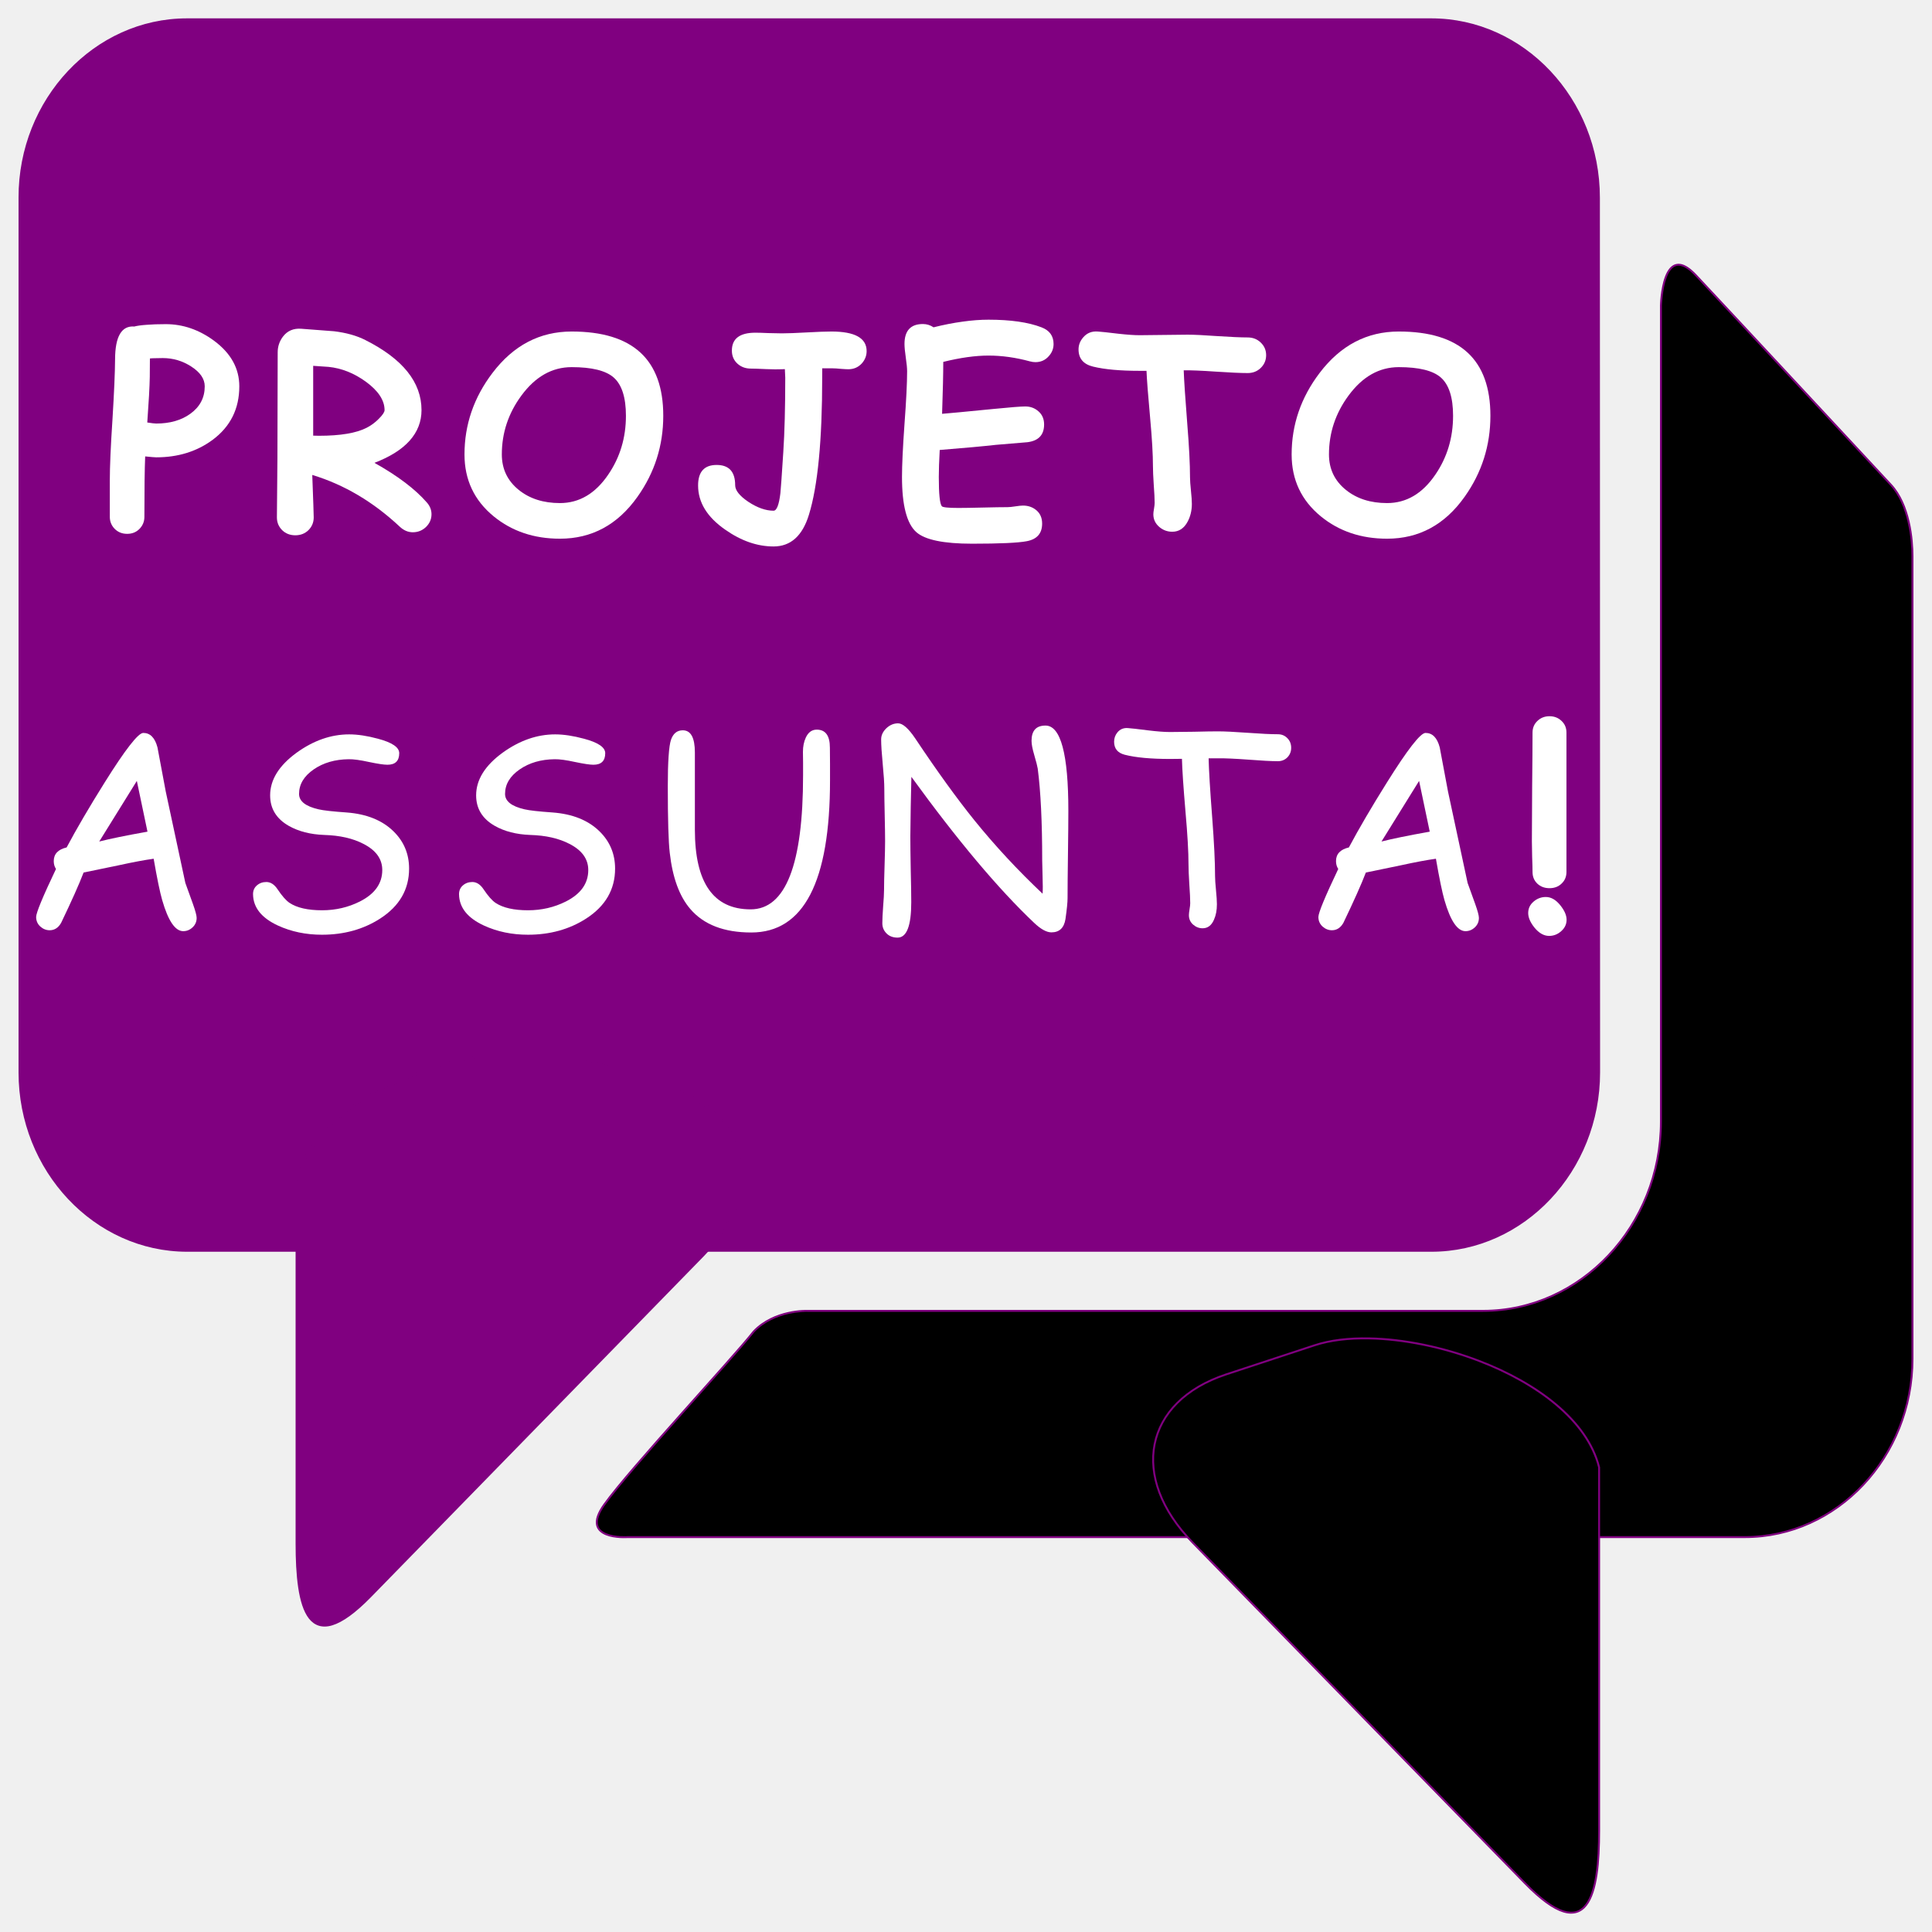
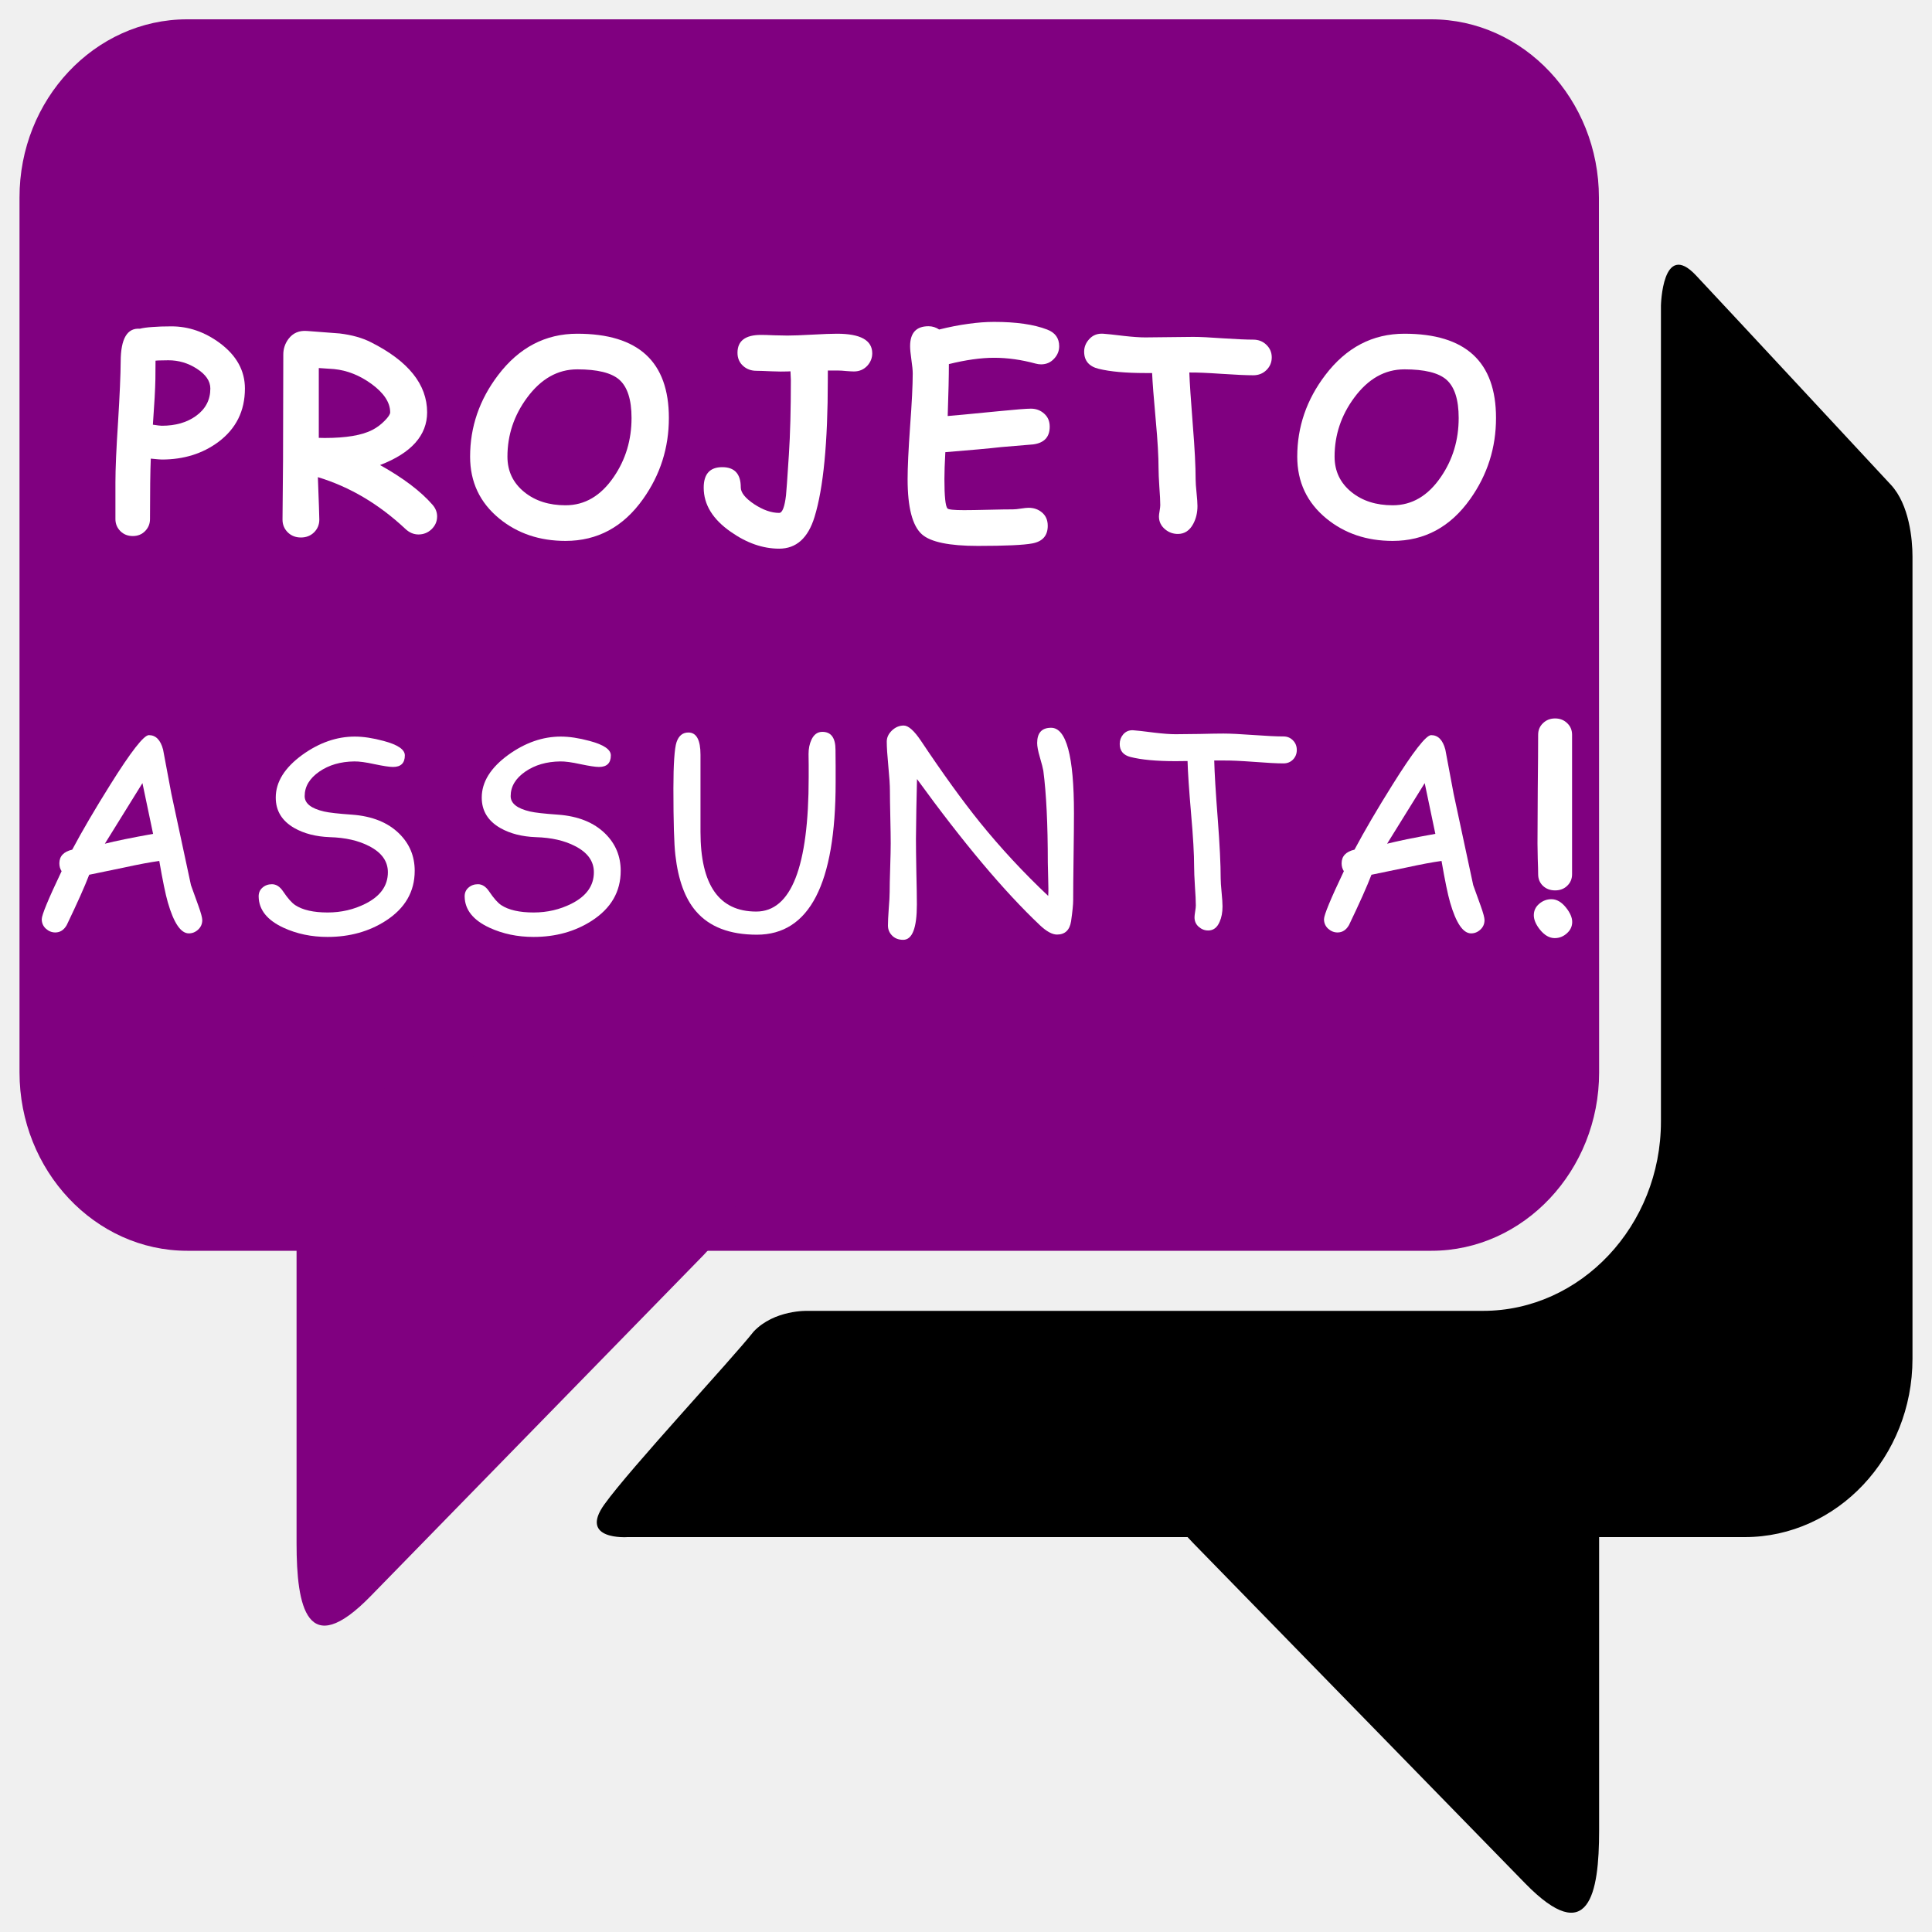
<svg xmlns="http://www.w3.org/2000/svg" version="1.1" x="0px" y="0px" viewBox="0 0 1000 1000" enable-background="new 0 0 1000 1000" xml:space="preserve" id="svg14">
  <defs id="defs18">
+     <rect id="rect54" height="444.898" width="1144.218" y="72.109" x="-180.952" />
    <rect x="92.517" y="337.415" width="627.211" height="219.048" id="rect28" />
  </defs>
  <g id="g12" style="fill:#800080">
-     <g style="opacity:1" id="g50">
-       <path id="path52" d="m 827.7,555.1 c 0,50.8 -39.1,92.3 -86.8,92.3 h -644 c -47.7,0 -86.8,-41.5 -86.8,-92.3 V 102.3 C 10,51.5 49.1,10 96.8,10 h 644 c 47.8,0 86.8,41.5 86.8,92.3 z" style="color:#000000;font-style:normal;font-variant:normal;font-weight:normal;font-stretch:normal;font-size:medium;line-height:normal;font-family:sans-serif;font-variant-ligatures:normal;font-variant-position:normal;font-variant-caps:normal;font-variant-numeric:normal;font-variant-alternates:normal;font-variant-east-asian:normal;font-feature-settings:normal;font-variation-settings:normal;text-indent:0;text-align:start;text-decoration:none;text-decoration-line:none;text-decoration-style:solid;text-decoration-color:#000000;letter-spacing:normal;word-spacing:normal;text-transform:none;writing-mode:lr-tb;direction:ltr;text-orientation:mixed;dominant-baseline:auto;baseline-shift:baseline;text-anchor:start;white-space:normal;shape-padding:0;shape-margin:0;inline-size:0;clip-rule:nonzero;display:inline;overflow:visible;visibility:visible;isolation:auto;mix-blend-mode:normal;color-interpolation:sRGB;color-interpolation-filters:linearRGB;solid-color:#000000;solid-opacity:1;vector-effect:none;fill:#800080;fill-opacity:1;fill-rule:nonzero;stroke-width:1;stroke-linecap:butt;stroke-linejoin:miter;stroke-miterlimit:4;stroke-dasharray:none;stroke-dashoffset:0;stroke-opacity:1.0;color-rendering:auto;image-rendering:auto;shape-rendering:auto;text-rendering:auto;enable-background:accumulate;stop-color:#000000;stop-opacity:1;stroke:none;" />
-       <path id="path54" d="M 96.801 9.5 C 48.811 9.5 9.499 51.244 9.6 102.301 L 9.6 555.1 C 9.6 606.156 48.91 647.9 96.9 647.9 L 740.9 647.9 C 788.89 647.9 828.199 606.156 828.199 555.1 L 828.1 102.301 C 828.1 51.245 788.89 9.5 740.801 9.5 L 96.801 9.5 z M 96.801 10.5 L 740.801 10.5 C 788.311 10.5 827.1 51.757 827.1 102.301 L 827.199 555.1 C 827.199 605.643 788.31 646.9 740.9 646.9 L 96.9 646.9 C 49.49 646.9 10.6 605.643 10.6 555.1 L 10.6 102.299 C 10.5 51.756 49.391 10.5 96.801 10.5 z " style="color:#000000;font-style:normal;font-variant:normal;font-weight:normal;font-stretch:normal;font-size:medium;line-height:normal;font-family:sans-serif;font-variant-ligatures:normal;font-variant-position:normal;font-variant-caps:normal;font-variant-numeric:normal;font-variant-alternates:normal;font-variant-east-asian:normal;font-feature-settings:normal;font-variation-settings:normal;text-indent:0;text-align:start;text-decoration:none;text-decoration-line:none;text-decoration-style:solid;text-decoration-color:#000000;letter-spacing:normal;word-spacing:normal;text-transform:none;writing-mode:lr-tb;direction:ltr;text-orientation:mixed;dominant-baseline:auto;baseline-shift:baseline;text-anchor:start;white-space:normal;shape-padding:0;shape-margin:0;inline-size:0;clip-rule:nonzero;display:inline;overflow:visible;visibility:visible;isolation:auto;mix-blend-mode:normal;color-interpolation:sRGB;color-interpolation-filters:linearRGB;solid-color:#000000;solid-opacity:1;vector-effect:none;fill-opacity:1;fill-rule:nonzero;stroke-width:1;stroke-linecap:butt;stroke-linejoin:miter;stroke-miterlimit:4;stroke-dasharray:none;stroke-dashoffset:0;stroke-opacity:1.0;color-rendering:auto;image-rendering:auto;shape-rendering:auto;text-rendering:auto;enable-background:accumulate;stop-color:#000000;stop-opacity:1;stroke:none;" />
-     </g>
-     <g style="opacity:1" id="g56">
-       <path id="path58" d="m 191.8,826.2 c -33,33.8 -38.3,5.3 -38.3,-27.3 V 610.8 C 165.7,562 258.2,533.6 300.7,547.7 l 45.9,15.2 c 42.5,14.1 50.3,53.2 17.3,87 z" style="color:#000000;font-style:normal;font-variant:normal;font-weight:normal;font-stretch:normal;font-size:medium;line-height:normal;font-family:sans-serif;font-variant-ligatures:normal;font-variant-position:normal;font-variant-caps:normal;font-variant-numeric:normal;font-variant-alternates:normal;font-variant-east-asian:normal;font-feature-settings:normal;font-variation-settings:normal;text-indent:0;text-align:start;text-decoration:none;text-decoration-line:none;text-decoration-style:solid;text-decoration-color:#000000;letter-spacing:normal;word-spacing:normal;text-transform:none;writing-mode:lr-tb;direction:ltr;text-orientation:mixed;dominant-baseline:auto;baseline-shift:baseline;text-anchor:start;white-space:normal;shape-padding:0;shape-margin:0;inline-size:0;clip-rule:nonzero;display:inline;overflow:visible;visibility:visible;isolation:auto;mix-blend-mode:normal;color-interpolation:sRGB;color-interpolation-filters:linearRGB;solid-color:#000000;solid-opacity:1;vector-effect:none;fill:#800080;fill-opacity:1;fill-rule:nonzero;stroke-width:1;stroke-linecap:butt;stroke-linejoin:miter;stroke-miterlimit:4;stroke-dasharray:none;stroke-dashoffset:0;stroke-opacity:1.0;color-rendering:auto;image-rendering:auto;shape-rendering:auto;text-rendering:auto;enable-background:accumulate;stop-color:#000000;stop-opacity:1;stroke:none;" />
-       <path id="path60" d="M 272.365 543.596 C 254.585 543.926 234.338 548.027 215.559 555.195 C 185.512 566.665 159.182 586.013 153.016 610.68 L 153 610.738 L 153 798.9 C 153 807.064 153.331 814.977 154.35 821.746 C 155.368 828.515 157.059 834.146 159.881 837.758 C 162.703 841.369 166.756 842.872 172.039 841.256 C 177.322 839.64 183.879 835.029 192.158 826.549 L 364.258 650.25 C 380.839 633.267 387.23 614.875 384.053 598.914 C 380.876 582.954 368.13 569.516 346.758 562.426 L 300.857 547.225 C 292.814 544.556 283.034 543.398 272.365 543.596 z M 272.393 544.615 C 282.975 544.416 292.649 545.555 300.543 548.174 L 346.443 563.375 C 367.571 570.384 379.974 583.545 383.072 599.109 C 386.17 614.674 379.962 632.734 363.543 649.551 L 191.441 825.852 C 183.221 834.272 176.74 838.773 171.748 840.301 C 166.756 841.828 163.298 840.506 160.67 837.143 C 158.042 833.779 156.344 828.285 155.338 821.598 C 154.332 814.911 154 807.037 154 798.9 L 154 610.879 C 160.054 586.766 186.056 567.527 215.916 556.129 C 234.59 549.001 254.755 544.948 272.393 544.615 z " style="color:#000000;font-style:normal;font-variant:normal;font-weight:normal;font-stretch:normal;font-size:medium;line-height:normal;font-family:sans-serif;font-variant-ligatures:normal;font-variant-position:normal;font-variant-caps:normal;font-variant-numeric:normal;font-variant-alternates:normal;font-variant-east-asian:normal;font-feature-settings:normal;font-variation-settings:normal;text-indent:0;text-align:start;text-decoration:none;text-decoration-line:none;text-decoration-style:solid;text-decoration-color:#000000;letter-spacing:normal;word-spacing:normal;text-transform:none;writing-mode:lr-tb;direction:ltr;text-orientation:mixed;dominant-baseline:auto;baseline-shift:baseline;text-anchor:start;white-space:normal;shape-padding:0;shape-margin:0;inline-size:0;clip-rule:nonzero;display:inline;overflow:visible;visibility:visible;isolation:auto;mix-blend-mode:normal;color-interpolation:sRGB;color-interpolation-filters:linearRGB;solid-color:#000000;solid-opacity:1;vector-effect:none;fill-opacity:1;fill-rule:nonzero;stroke-width:1;stroke-linecap:butt;stroke-linejoin:miter;stroke-miterlimit:4;stroke-dasharray:none;stroke-dashoffset:0;stroke-opacity:1.0;color-rendering:auto;image-rendering:auto;shape-rendering:auto;text-rendering:auto;enable-background:accumulate;stop-color:#000000;stop-opacity:1;stroke:none;" />
-     </g>
-     <g style="opacity:1" id="g62">
-       <path id="path64" d="m 877.8,142.5 c -17.4,-18.5 -18.1,15.7 -18.1,15.7 v 422.3 c 0,53.9 -41.5,98 -92.1,98 H 417.9 c 0,0 -17.1,-0.6 -27.8,10.7 -11.6,14.7 -63.9,70.8 -77.3,89.5 -13.4,18.7 12,16.9 12,16.9 h 578.3 c 47.8,0 86.8,-41.5 86.8,-92.3 V 288 c 0,-8.6 -1.6,-26.8 -11.2,-37.1 -9.6,-10.3 -81,-87.2 -100.9,-108.4 z" style="color:#000000;font-style:normal;font-variant:normal;font-weight:normal;font-stretch:normal;font-size:medium;line-height:normal;font-family:sans-serif;font-variant-ligatures:normal;font-variant-position:normal;font-variant-caps:normal;font-variant-numeric:normal;font-variant-alternates:normal;font-variant-east-asian:normal;font-feature-settings:normal;font-variation-settings:normal;text-indent:0;text-align:start;text-decoration:none;text-decoration-line:none;text-decoration-style:solid;text-decoration-color:#000000;letter-spacing:normal;word-spacing:normal;text-transform:none;writing-mode:lr-tb;direction:ltr;text-orientation:mixed;dominant-baseline:auto;baseline-shift:baseline;text-anchor:start;white-space:normal;shape-padding:0;shape-margin:0;inline-size:0;clip-rule:nonzero;display:inline;overflow:visible;visibility:visible;isolation:auto;mix-blend-mode:normal;color-interpolation:sRGB;color-interpolation-filters:linearRGB;solid-color:#000000;solid-opacity:1;vector-effect:none;fill:#000000;fill-opacity:1;fill-rule:nonzero;stroke-width:1;stroke-linecap:butt;stroke-linejoin:miter;stroke-miterlimit:4;stroke-dasharray:none;stroke-dashoffset:0;stroke-opacity:1.0;color-rendering:auto;image-rendering:auto;shape-rendering:auto;text-rendering:auto;enable-background:accumulate;stop-color:#000000;stop-opacity:1;stroke:none;" />
-       <path id="path66" d="M 869.729 136.582 C 868.944 136.464 868.207 136.495 867.514 136.662 C 864.742 137.329 862.958 140.051 861.758 143.236 C 859.358 149.607 859.199 158.189 859.199 158.189 L 859.199 158.195 L 859.199 580.5 C 859.199 634.143 817.909 678 767.6 678 L 417.918 678 L 417.9 678 C 417.848 677.998 400.609 677.374 389.736 688.855 L 389.721 688.873 L 389.707 688.891 C 383.942 696.197 367.953 713.916 351.752 732.117 C 335.55 750.319 319.136 769 312.395 778.408 C 309.003 783.141 307.993 786.662 308.531 789.328 C 309.07 791.994 311.165 793.649 313.588 794.627 C 318.412 796.575 324.742 796.104 324.801 796.1 L 903.1 796.1 C 951.189 796.1 990.4 754.357 990.4 703.301 L 990.4 288 C 990.4 279.338 988.848 261.053 979.066 250.559 C 969.47 240.262 898.069 163.363 878.164 142.158 C 874.861 138.647 872.081 136.936 869.729 136.582 z M 869.607 137.578 C 871.642 137.896 874.213 139.416 877.436 142.842 C 897.331 164.037 968.731 240.937 978.334 251.24 C 987.753 261.346 989.4 279.462 989.4 288 L 989.4 703.301 C 989.4 753.845 950.61 795.1 903.1 795.1 L 324.783 795.1 L 324.766 795.102 C 324.766 795.102 318.467 795.518 313.963 793.699 C 311.711 792.79 309.967 791.386 309.512 789.131 C 309.056 786.875 309.898 783.609 313.207 778.992 C 319.866 769.7 336.3 750.982 352.498 732.783 C 368.681 714.602 384.614 696.95 390.463 689.543 C 390.464 689.542 390.466 689.542 390.467 689.541 C 400.978 678.444 417.883 679 417.883 679 L 417.891 679 L 767.6 679 C 818.49 679 860.199 634.657 860.199 580.5 L 860.199 158.211 L 860.199 158.199 C 860.2 158.179 860.396 149.685 862.693 143.588 C 863.843 140.536 865.495 138.177 867.748 137.635 C 868.311 137.499 868.929 137.472 869.607 137.578 z " style="color:#000000;font-style:normal;font-variant:normal;font-weight:normal;font-stretch:normal;font-size:medium;line-height:normal;font-family:sans-serif;font-variant-ligatures:normal;font-variant-position:normal;font-variant-caps:normal;font-variant-numeric:normal;font-variant-alternates:normal;font-variant-east-asian:normal;font-feature-settings:normal;font-variation-settings:normal;text-indent:0;text-align:start;text-decoration:none;text-decoration-line:none;text-decoration-style:solid;text-decoration-color:#000000;letter-spacing:normal;word-spacing:normal;text-transform:none;writing-mode:lr-tb;direction:ltr;text-orientation:mixed;dominant-baseline:auto;baseline-shift:baseline;text-anchor:start;white-space:normal;shape-padding:0;shape-margin:0;inline-size:0;clip-rule:nonzero;display:inline;overflow:visible;visibility:visible;isolation:auto;mix-blend-mode:normal;color-interpolation:sRGB;color-interpolation-filters:linearRGB;solid-color:#000000;solid-opacity:1;vector-effect:none;fill-opacity:1;fill-rule:nonzero;stroke-width:1;stroke-linecap:butt;stroke-linejoin:miter;stroke-miterlimit:4;stroke-dasharray:none;stroke-dashoffset:0;stroke-opacity:1.0;color-rendering:auto;image-rendering:auto;shape-rendering:auto;text-rendering:auto;enable-background:accumulate;stop-color:#000000;stop-opacity:1;stroke:none;" />
-     </g>
-     <g style="opacity:1" id="g68">
-       <path id="path70" d="m 789.4,974.8 c 33,33.8 38.3,5.3 38.3,-27.2 V 759.5 C 815.5,710.7 722.9,682.3 680.5,696.3 l -45.9,15.1 c -42.5,14.1 -50.3,53.2 -17.3,87 z" style="color:#000000;font-style:normal;font-variant:normal;font-weight:normal;font-stretch:normal;font-size:medium;line-height:normal;font-family:sans-serif;font-variant-ligatures:normal;font-variant-position:normal;font-variant-caps:normal;font-variant-numeric:normal;font-variant-alternates:normal;font-variant-east-asian:normal;font-feature-settings:normal;font-variation-settings:normal;text-indent:0;text-align:start;text-decoration:none;text-decoration-line:none;text-decoration-style:solid;text-decoration-color:#000000;letter-spacing:normal;word-spacing:normal;text-transform:none;writing-mode:lr-tb;direction:ltr;text-orientation:mixed;dominant-baseline:auto;baseline-shift:baseline;text-anchor:start;white-space:normal;shape-padding:0;shape-margin:0;inline-size:0;clip-rule:nonzero;display:inline;overflow:visible;visibility:visible;isolation:auto;mix-blend-mode:normal;color-interpolation:sRGB;color-interpolation-filters:linearRGB;solid-color:#000000;solid-opacity:1;vector-effect:none;fill:#000000;fill-opacity:1;fill-rule:nonzero;stroke-width:1;stroke-linecap:butt;stroke-linejoin:miter;stroke-miterlimit:4;stroke-dasharray:none;stroke-dashoffset:0;stroke-opacity:1.0;color-rendering:auto;image-rendering:auto;shape-rendering:auto;text-rendering:auto;enable-background:accumulate;stop-color:#000000;stop-opacity:1;stroke:none;" />
-       <path id="path72" d="M 708.799 692.242 C 698.137 692.032 688.368 693.177 680.344 695.826 L 680.344 695.824 L 634.443 710.926 C 613.071 718.016 600.323 731.454 597.146 747.414 C 593.97 763.375 600.36 781.767 616.941 798.75 L 789.043 975.148 C 797.322 983.628 803.877 988.24 809.16 989.857 C 814.443 991.475 818.496 989.976 821.318 986.371 C 824.14 982.766 825.833 977.144 826.852 970.389 C 827.87 963.634 828.199 955.738 828.199 947.6 L 828.199 759.438 L 828.186 759.379 C 822.019 734.712 795.663 715.365 765.604 703.883 C 746.816 696.706 726.568 692.593 708.799 692.242 z M 708.77 693.262 C 726.396 693.615 746.564 697.68 765.246 704.816 C 795.119 716.227 821.145 735.465 827.199 759.578 L 827.199 947.6 C 827.199 955.711 826.868 963.567 825.861 970.24 C 824.855 976.913 823.159 982.397 820.531 985.754 C 817.903 989.111 814.445 990.431 809.453 988.902 C 804.461 987.373 797.979 982.871 789.758 974.451 L 617.658 798.051 C 601.239 781.234 595.029 763.174 598.127 747.609 C 601.225 732.045 613.629 718.885 634.756 711.875 L 680.656 696.775 C 688.532 694.175 698.193 693.05 708.77 693.262 z " style="color:#000000;font-style:normal;font-variant:normal;font-weight:normal;font-stretch:normal;font-size:medium;line-height:normal;font-family:sans-serif;font-variant-ligatures:normal;font-variant-position:normal;font-variant-caps:normal;font-variant-numeric:normal;font-variant-alternates:normal;font-variant-east-asian:normal;font-feature-settings:normal;font-variation-settings:normal;text-indent:0;text-align:start;text-decoration:none;text-decoration-line:none;text-decoration-style:solid;text-decoration-color:#000000;letter-spacing:normal;word-spacing:normal;text-transform:none;writing-mode:lr-tb;direction:ltr;text-orientation:mixed;dominant-baseline:auto;baseline-shift:baseline;text-anchor:start;white-space:normal;shape-padding:0;shape-margin:0;inline-size:0;clip-rule:nonzero;display:inline;overflow:visible;visibility:visible;isolation:auto;mix-blend-mode:normal;color-interpolation:sRGB;color-interpolation-filters:linearRGB;solid-color:#000000;solid-opacity:1;vector-effect:none;fill-opacity:1;fill-rule:nonzero;stroke-width:1;stroke-linecap:butt;stroke-linejoin:miter;stroke-miterlimit:4;stroke-dasharray:none;stroke-dashoffset:0;stroke-opacity:1.0;color-rendering:auto;image-rendering:auto;shape-rendering:auto;text-rendering:auto;enable-background:accumulate;stop-color:#000000;stop-opacity:1;stroke:none;" />
-     </g>
+     <path d="M827.7,555.1c0,50.8-39.1,92.3-86.8,92.3h-644c-47.7,0-86.8-41.5-86.8-92.3V102.3C10,51.5,49.1,10,96.8,10h644c47.8,0,86.8,41.5,86.8,92.3L827.7,555.1L827.7,555.1z" id="path4" style="fill:#800080" />
+     <path d="M191.8,826.2c-33,33.8-38.3,5.3-38.3-27.3l0-188.1c12.2-48.8,104.7-77.2,147.2-63.1l45.9,15.2c42.5,14.1,50.3,53.2,17.3,87L191.8,826.2z" id="path6" style="fill:#800080" />
+     <path d="M877.8,142.5c-17.4-18.5-18.1,15.7-18.1,15.7v422.3c0,53.9-41.5,98-92.1,98H417.9c0,0-17.1-0.6-27.8,10.7c-11.6,14.7-63.9,70.8-77.3,89.5c-13.4,18.7,12,16.9,12,16.9h578.3c47.8,0,86.8-41.5,86.8-92.3c0,0,0-406.7,0-415.3c0-8.6-1.6-26.8-11.2-37.1C969.1,240.6,897.7,163.7,877.8,142.5z" id="path8" style="fill:#000000" />
+     <path d="M789.4,974.8c33,33.8,38.3,5.3,38.3-27.2V759.5c-12.2-48.8-104.8-77.2-147.2-63.2l-45.9,15.1c-42.5,14.1-50.3,53.2-17.3,87L789.4,974.8z" id="path10" style="fill:#000000" />
  </g>
-   <g style="font-style:normal;font-weight:normal;font-size:139.356px;line-height:1.25;font-family:sans-serif;letter-spacing:10px;fill:#ffffff;fill-opacity:1;stroke:none;stroke-width:3.484" id="text22" aria-label="PROJETO ASSUNTA! ">
+   <text xml:space="preserve" id="text26" style="fill:black;fill-opacity:1;line-height:1.25;stroke:none;font-family:sans-serif;font-style:normal;font-weight:normal;font-size:40px;white-space:pre;shape-inside:url(#rect28);" />
+   <text style="fill:black;fill-opacity:1;line-height:1.25;stroke:none;font-family:sans-serif;font-style:normal;font-weight:normal;font-size:40px;white-space:pre;shape-inside:url(#rect54);" id="text52" xml:space="preserve" />
+   <g transform="translate(2.904417,1.141676)" style="font-style:normal;font-weight:normal;font-size:139.356px;line-height:1.25;font-family:sans-serif;letter-spacing:10px;fill:#ffffff;fill-opacity:1;stroke:none;stroke-width:3.484" id="text22" aria-label="PROJETO ASSUNTA! ">
    <path id="path19" style="font-style:normal;font-variant:normal;font-weight:bold;font-stretch:normal;font-family:'Comic Sans MS';-inkscape-font-specification:'Comic Sans MS Bold';text-align:center;word-spacing:0.24px;text-anchor:middle;fill:#ffffff;stroke-width:3.484" d="m 80.86,236.712 q -1.157,0 -5.716,-0.476 -0.408,9.526 -0.408,31.301 0,3.606 -2.518,6.192 -2.518,2.586 -6.396,2.586 -3.879,0 -6.464,-2.586 -2.518,-2.586 -2.518,-6.192 v -18.985 q 0,-10.547 1.361,-31.233 1.293,-21.026 1.361,-31.369 0.068,-17.692 9.935,-16.943 2.314,-0.612 6.396,-0.885 4.083,-0.34 9.935,-0.34 13.337,0 25.041,8.642 12.997,9.662 12.997,23.544 0,17.419 -13.813,27.694 -12.248,9.05 -29.191,9.05 z m 3.402,-51.374 q -2.177,0 -3.879,0.068 -1.633,0 -2.79,0.136 0,3.198 -0.068,9.594 -0.136,7.553 -1.293,23.544 3.47,0.544 4.627,0.544 10.615,0 17.624,-5.035 7.485,-5.376 7.485,-14.221 0,-5.784 -7.009,-10.275 -6.736,-4.355 -14.698,-4.355 z" />
    <path id="path21" style="font-style:normal;font-variant:normal;font-weight:bold;font-stretch:normal;font-family:'Comic Sans MS';-inkscape-font-specification:'Comic Sans MS Bold';text-align:center;word-spacing:0.24px;text-anchor:middle;fill:#ffffff;stroke-width:3.484" d="m 213.681,275.498 q -3.674,0 -6.736,-2.858 -20.618,-19.325 -45.318,-26.81 0.749,19.801 0.749,21.979 0,3.879 -2.722,6.6 -2.722,2.654 -6.804,2.654 -4.083,0 -6.804,-2.654 -2.722,-2.722 -2.722,-6.6 0,-5.103 0.136,-15.242 0.136,-10.207 0.136,-15.31 l 0.136,-54.912 q 0,-4.423 2.654,-8.029 3.47,-4.627 9.594,-4.151 16.535,1.225 16.943,1.293 9.526,1.157 16.195,4.559 29.055,14.63 29.055,36.268 0,8.914 -6.124,15.786 -6.056,6.804 -18.236,11.5 18.032,10.071 27.15,20.55 2.382,2.722 2.382,6.056 0,3.811 -2.858,6.6 -2.858,2.722 -6.804,2.722 z m -43.617,-85.601 q -0.544,-0.068 -7.961,-0.544 v 36.132 q 1.701,0.068 2.994,0.068 16.671,0 24.7,-4.151 3.47,-1.769 6.328,-4.695 2.926,-2.926 2.926,-4.423 0,-7.621 -9.662,-14.698 -9.186,-6.668 -19.325,-7.689 z" />
    <path id="path23" style="font-style:normal;font-variant:normal;font-weight:bold;font-stretch:normal;font-family:'Comic Sans MS';-inkscape-font-specification:'Comic Sans MS Bold';text-align:center;word-spacing:0.24px;text-anchor:middle;fill:#ffffff;stroke-width:3.484" d="m 289.821,278.832 q -20.141,0 -34.295,-11.568 -15.106,-12.384 -15.106,-32.049 0,-23.135 14.494,-42.188 16.263,-21.434 40.963,-21.434 23.748,0 35.587,10.887 11.84,10.887 11.84,32.73 0,23.135 -13.337,41.916 -15.378,21.706 -40.147,21.706 z m 6.056,-88.799 q -15.174,0 -25.993,14.698 -10.139,13.745 -10.139,30.484 0,11.295 8.778,18.372 8.438,6.804 21.298,6.804 14.97,0 24.972,-14.698 9.186,-13.405 9.186,-30.484 0,-14.289 -6.396,-19.869 -6.124,-5.308 -21.706,-5.308 z" />
    <path id="path25" style="font-style:normal;font-variant:normal;font-weight:bold;font-stretch:normal;font-family:'Comic Sans MS';-inkscape-font-specification:'Comic Sans MS Bold';text-align:center;word-spacing:0.24px;text-anchor:middle;fill:#ffffff;stroke-width:3.484" d="m 439.109,191.122 q -1.225,0 -3.879,-0.204 -2.654,-0.272 -4.287,-0.272 h -5.308 q -0.068,-1.157 -0.068,4.831 0,48.72 -6.873,70.971 -5.035,16.399 -18.304,16.399 -12.656,0 -25.041,-8.71 -14.017,-9.73 -14.017,-22.863 0,-10.615 9.594,-10.615 9.594,0 9.594,10.479 0,4.015 6.873,8.642 6.941,4.559 12.997,4.559 2.45,0 3.538,-9.05 0.272,-2.177 1.497,-21.162 1.021,-15.514 1.021,-38.65 0,-0.953 -0.204,-4.423 l -1.565,0.068 q -2.994,0.136 -8.029,-0.068 -6.056,-0.272 -8.029,-0.272 -4.015,0 -6.804,-2.45 -2.994,-2.654 -2.994,-6.873 0,-9.254 12.18,-9.254 2.314,0 6.873,0.204 4.559,0.136 6.804,0.136 4.287,0 12.792,-0.476 8.574,-0.476 12.86,-0.476 18.236,0 18.236,10.139 0,3.538 -2.45,6.328 -2.79,3.062 -7.009,3.062 z" />
    <path id="path27" style="font-style:normal;font-variant:normal;font-weight:bold;font-stretch:normal;font-family:'Comic Sans MS';-inkscape-font-specification:'Comic Sans MS Bold';text-align:center;word-spacing:0.24px;text-anchor:middle;fill:#ffffff;stroke-width:3.484" d="m 535.934,187.448 q -1.361,0 -2.858,-0.408 -11.023,-2.994 -21.434,-2.994 -5.103,0 -10.955,0.817 -5.852,0.817 -12.452,2.45 0,9.05 -0.612,26.878 3.811,-0.272 26.606,-2.518 12.997,-1.293 16.467,-1.293 4.015,0 6.873,2.586 2.858,2.518 2.858,6.736 0,8.097 -8.642,9.186 -5.444,0.408 -16.263,1.361 -9.662,1.089 -29.123,2.654 -0.476,8.642 -0.476,13.949 0,13.337 1.565,15.174 0.748,0.885 8.574,0.885 4.219,0 12.724,-0.204 8.506,-0.204 12.724,-0.204 1.361,0 4.015,-0.408 2.654,-0.408 3.947,-0.408 3.947,0 6.736,2.245 3.198,2.518 3.198,7.077 0,7.621 -7.961,9.118 -6.804,1.293 -28.239,1.293 -22.183,0 -28.919,-5.988 -7.417,-6.6 -7.417,-28.579 0,-9.118 1.293,-27.354 1.361,-18.304 1.361,-27.354 0,-2.382 -0.68,-7.009 -0.68,-4.695 -0.68,-7.077 0,-10.343 9.526,-10.343 2.994,0 5.512,1.701 7.893,-1.973 14.97,-2.926 7.145,-1.021 13.473,-1.021 17.147,0 27.422,3.947 6.26,2.382 6.26,8.642 0,3.538 -2.45,6.26 -2.722,3.13 -6.941,3.13 z" />
    <path id="path29" style="font-style:normal;font-variant:normal;font-weight:bold;font-stretch:normal;font-family:'Comic Sans MS';-inkscape-font-specification:'Comic Sans MS Bold';text-align:center;word-spacing:0.24px;text-anchor:middle;fill:#ffffff;stroke-width:3.484" d="m 645.756,193.096 q -5.308,0 -16.535,-0.748 -10.819,-0.748 -16.535,-0.68 0.272,7.757 1.837,27.626 1.429,17.556 1.429,27.762 0,2.314 0.476,6.873 0.476,4.559 0.476,6.873 0,5.103 -2.177,9.186 -2.79,5.239 -7.961,5.239 -3.742,0 -6.6,-2.382 -3.198,-2.654 -3.198,-6.668 0,-0.953 0.34,-2.858 0.34,-1.973 0.34,-2.994 0,-3.13 -0.476,-9.458 -0.408,-6.328 -0.408,-9.526 0,-9.118 -1.429,-24.7 -1.633,-17.896 -1.905,-24.7 h -3.538 q -15.174,0 -24.088,-2.177 -7.553,-1.837 -7.553,-8.914 0,-3.47 2.45,-6.26 2.858,-3.334 7.485,-2.994 2.382,0.136 10.819,1.157 6.736,0.749 10.887,0.749 4.151,0 12.384,-0.136 8.301,-0.136 12.452,-0.136 5.171,0 15.514,0.748 10.343,0.68 15.514,0.68 4.083,0 6.804,2.654 2.79,2.654 2.79,6.532 0,3.879 -2.79,6.6 -2.722,2.654 -6.804,2.654 z" />
    <path id="path31" style="font-style:normal;font-variant:normal;font-weight:bold;font-stretch:normal;font-family:'Comic Sans MS';-inkscape-font-specification:'Comic Sans MS Bold';text-align:center;word-spacing:0.24px;text-anchor:middle;fill:#ffffff;stroke-width:3.484" d="m 717.949,278.832 q -20.141,0 -34.295,-11.568 -15.106,-12.384 -15.106,-32.049 0,-23.135 14.494,-42.188 16.263,-21.434 40.963,-21.434 23.748,0 35.587,10.887 11.84,10.887 11.84,32.73 0,23.135 -13.337,41.916 -15.378,21.706 -40.147,21.706 z m 6.056,-88.799 q -15.174,0 -25.993,14.698 -10.139,13.745 -10.139,30.484 0,11.295 8.778,18.372 8.438,6.804 21.298,6.804 14.97,0 24.972,-14.698 9.186,-13.405 9.186,-30.484 0,-14.289 -6.396,-19.869 -6.124,-5.308 -21.706,-5.308 z" />
    <path id="path33" style="font-style:normal;font-variant:normal;font-weight:normal;font-stretch:normal;font-family:'Comic Sans MS';-inkscape-font-specification:'Comic Sans MS';text-align:center;word-spacing:0.24px;text-anchor:middle;fill:#ffffff;stroke-width:3.484" d="m 94.845,481.974 q -6.26,0 -10.887,-16.059 -1.769,-6.124 -4.423,-21.434 -6.941,0.953 -18.168,3.402 l -18.1,3.742 q -3.402,8.914 -11.636,26.061 -2.177,3.811 -5.92,3.811 -2.722,0 -4.899,-1.973 -2.109,-1.973 -2.109,-4.899 0,-3.266 10.275,-24.836 -1.157,-1.769 -1.157,-4.083 0,-5.512 6.668,-7.077 7.757,-14.562 19.597,-33.478 16.127,-25.789 20.073,-25.789 5.376,0 7.349,7.485 l 4.287,22.863 10.139,47.291 3.879,10.751 q 1.973,5.512 1.973,7.349 0,2.926 -2.109,4.899 -2.109,1.973 -4.831,1.973 z M 70.825,404.199 51.364,435.568 q 8.233,-2.109 24.972,-5.103 z" />
    <path id="path35" style="font-style:normal;font-variant:normal;font-weight:normal;font-stretch:normal;font-family:'Comic Sans MS';-inkscape-font-specification:'Comic Sans MS';text-align:center;word-spacing:0.24px;text-anchor:middle;fill:#ffffff;stroke-width:3.484" d="m 130.974,462.99 q -0.068,-2.858 1.905,-4.627 2.041,-1.837 4.967,-1.837 3.334,0 5.852,3.811 3.47,5.171 6.192,7.009 5.784,3.811 16.807,3.811 10.547,0 19.597,-4.559 11.568,-5.852 11.568,-16.263 0,-8.574 -9.73,-13.541 -8.233,-4.287 -20.345,-4.627 -10.751,-0.408 -18.304,-4.695 -9.662,-5.512 -9.662,-15.786 0,-12.112 13.745,-22.115 13.133,-9.458 27.15,-9.458 6.6,0 14.902,2.245 11.023,2.926 11.023,7.485 0,5.988 -6.124,5.988 -2.722,0 -9.526,-1.429 -6.804,-1.497 -10.547,-1.429 -10.615,0.136 -18.032,5.239 -7.621,5.239 -7.621,12.724 0,5.648 10.071,7.961 3.742,0.885 14.494,1.633 15.582,1.157 24.36,9.798 8.029,7.893 8.029,19.257 0,16.195 -14.97,25.857 -12.997,8.37 -30.144,8.37 -12.452,0 -22.795,-4.763 -12.656,-5.852 -12.86,-16.059 z" />
    <path id="path37" style="font-style:normal;font-variant:normal;font-weight:normal;font-stretch:normal;font-family:'Comic Sans MS';-inkscape-font-specification:'Comic Sans MS';text-align:center;word-spacing:0.24px;text-anchor:middle;fill:#ffffff;stroke-width:3.484" d="m 237.598,462.99 q -0.068,-2.858 1.905,-4.627 2.041,-1.837 4.967,-1.837 3.334,0 5.852,3.811 3.47,5.171 6.192,7.009 5.784,3.811 16.807,3.811 10.547,0 19.597,-4.559 11.568,-5.852 11.568,-16.263 0,-8.574 -9.73,-13.541 -8.233,-4.287 -20.345,-4.627 -10.751,-0.408 -18.304,-4.695 -9.662,-5.512 -9.662,-15.786 0,-12.112 13.745,-22.115 13.133,-9.458 27.15,-9.458 6.6,0 14.902,2.245 11.023,2.926 11.023,7.485 0,5.988 -6.124,5.988 -2.722,0 -9.526,-1.429 -6.804,-1.497 -10.547,-1.429 -10.615,0.136 -18.032,5.239 -7.621,5.239 -7.621,12.724 0,5.648 10.071,7.961 3.742,0.885 14.494,1.633 15.582,1.157 24.36,9.798 8.029,7.893 8.029,19.257 0,16.195 -14.97,25.857 -12.997,8.37 -30.144,8.37 -12.452,0 -22.795,-4.763 -12.656,-5.852 -12.86,-16.059 z" />
    <path id="path39" style="font-style:normal;font-variant:normal;font-weight:normal;font-stretch:normal;font-family:'Comic Sans MS';-inkscape-font-specification:'Comic Sans MS';text-align:center;word-spacing:0.24px;text-anchor:middle;fill:#ffffff;stroke-width:3.484" d="m 388.859,482.655 q -21.162,0 -31.573,-12.18 -8.438,-9.798 -10.615,-28.987 -1.021,-8.642 -1.021,-34.499 0,-9.526 0.408,-15.378 0.408,-6.192 1.225,-8.642 1.701,-4.967 6.124,-4.967 6.26,0 6.26,11.5 v 39.942 q 0,41.235 28.851,41.235 27.15,0 27.15,-69.406 0,-2.586 0,-6.668 -0.068,-4.083 -0.068,-5.444 0,-4.219 1.497,-7.417 1.905,-4.083 5.648,-4.083 6.804,0 6.804,9.322 0,2.79 0.068,8.438 0,5.648 0,8.438 0,78.796 -40.759,78.796 z" />
    <path id="path41" style="font-style:normal;font-variant:normal;font-weight:normal;font-stretch:normal;font-family:'Comic Sans MS';-inkscape-font-specification:'Comic Sans MS';text-align:center;word-spacing:0.24px;text-anchor:middle;fill:#ffffff;stroke-width:3.484" d="m 552.572,464.827 q 0,3.266 -1.089,10.887 -1.089,6.873 -7.281,6.873 -3.742,0 -8.914,-4.899 -27.694,-26.197 -63.554,-75.598 l -0.34,15.446 -0.204,15.514 q 0,5.648 0.204,16.943 0.272,11.295 0.272,17.011 0,18.304 -7.077,18.304 -3.742,0 -5.92,-2.382 -1.973,-2.109 -1.973,-5.035 0,-2.858 0.408,-8.642 0.476,-5.784 0.476,-8.642 0,-4.219 0.272,-12.588 0.272,-8.438 0.272,-12.656 0,-4.491 -0.204,-13.541 -0.204,-9.118 -0.204,-13.609 0,-4.287 -0.817,-12.724 -0.817,-8.506 -0.817,-12.792 0,-3.13 2.654,-5.716 2.722,-2.586 6.124,-2.586 3.606,0 8.914,7.893 16.943,25.381 30.484,42.188 16.127,19.937 35.383,38.105 0.204,-2.926 0,-8.642 l -0.204,-8.574 q 0,-29.872 -2.314,-47.563 -0.272,-1.769 -1.837,-7.145 -1.361,-4.627 -1.361,-7.213 0,-7.893 7.213,-7.893 11.84,0 11.84,44.161 0,7.553 -0.204,22.591 -0.204,14.97 -0.204,22.523 z" />
    <path id="path43" style="font-style:normal;font-variant:normal;font-weight:normal;font-stretch:normal;font-family:'Comic Sans MS';-inkscape-font-specification:'Comic Sans MS';text-align:center;word-spacing:0.24px;text-anchor:middle;fill:#ffffff;stroke-width:3.484" d="m 661.442,393.992 q -5.035,0 -15.514,-0.817 -10.207,-0.748 -15.514,-0.68 h -4.831 q 0.204,9.39 1.837,30.484 1.497,19.665 1.497,30.552 0,2.382 0.476,7.213 0.476,4.831 0.476,7.281 0,4.627 -1.497,7.961 -1.905,4.491 -5.92,4.491 -2.722,0 -4.899,-1.905 -2.177,-1.905 -2.177,-4.899 0,-1.021 0.34,-3.062 0.34,-2.041 0.34,-3.062 0,-3.334 -0.476,-10.003 -0.408,-6.668 -0.408,-10.071 0,-9.73 -1.565,-27.354 -1.633,-19.053 -1.837,-27.354 l -6.192,0.068 q -14.902,0 -23.407,-2.177 -5.512,-1.429 -5.512,-6.736 0,-2.79 1.769,-4.899 2.041,-2.382 5.239,-2.177 2.382,0.136 10.887,1.225 6.804,0.817 11.023,0.817 4.083,0 12.384,-0.136 8.301,-0.204 12.384,-0.204 5.239,0 15.514,0.749 10.343,0.748 15.582,0.748 2.926,0 4.899,2.041 1.973,1.973 1.973,4.967 0,2.926 -1.973,4.967 -1.973,1.973 -4.899,1.973 z" />
    <path id="path45" style="font-style:normal;font-variant:normal;font-weight:normal;font-stretch:normal;font-family:'Comic Sans MS';-inkscape-font-specification:'Comic Sans MS';text-align:center;word-spacing:0.24px;text-anchor:middle;fill:#ffffff;stroke-width:3.484" d="m 758.539,481.974 q -6.26,0 -10.887,-16.059 -1.769,-6.124 -4.423,-21.434 -6.941,0.953 -18.168,3.402 l -18.1,3.742 q -3.402,8.914 -11.636,26.061 -2.177,3.811 -5.92,3.811 -2.722,0 -4.899,-1.973 -2.109,-1.973 -2.109,-4.899 0,-3.266 10.275,-24.836 -1.157,-1.769 -1.157,-4.083 0,-5.512 6.668,-7.077 7.757,-14.562 19.597,-33.478 16.127,-25.789 20.073,-25.789 5.376,0 7.349,7.485 l 4.287,22.863 10.139,47.291 3.879,10.751 q 1.973,5.512 1.973,7.349 0,2.926 -2.109,4.899 -2.109,1.973 -4.831,1.973 z M 734.519,404.199 715.058,435.568 q 8.233,-2.109 24.972,-5.103 z" />
    <path id="path47" style="font-style:normal;font-variant:normal;font-weight:bold;font-stretch:normal;font-family:'Comic Sans MS';-inkscape-font-specification:'Comic Sans MS Bold'" d="m 802.017,459.724 q -3.811,0 -6.328,-2.382 -2.45,-2.382 -2.45,-5.988 0,-2.654 -0.204,-7.893 -0.136,-5.308 -0.136,-7.961 0,-9.39 0.136,-28.171 0.204,-18.78 0.204,-28.171 0,-3.606 2.518,-5.988 2.518,-2.45 6.26,-2.45 3.742,0 6.26,2.45 2.518,2.382 2.518,5.988 v 72.196 q 0,3.606 -2.518,5.988 -2.45,2.382 -6.26,2.382 z m -0.204,24.7 q -4.083,0 -7.621,-4.355 -3.198,-4.015 -3.198,-7.485 0,-3.538 2.79,-5.92 2.79,-2.382 6.328,-2.382 4.083,0 7.553,4.355 3.198,4.015 3.198,7.417 0,3.47 -2.79,5.92 -2.722,2.45 -6.26,2.45 z" />
  </g>
-   <text xml:space="preserve" id="text26" style="fill:black;fill-opacity:1;line-height:1.25;stroke:none;font-family:sans-serif;font-style:normal;font-weight:normal;font-size:40px;white-space:pre;shape-inside:url(#rect28);" />
</svg>
